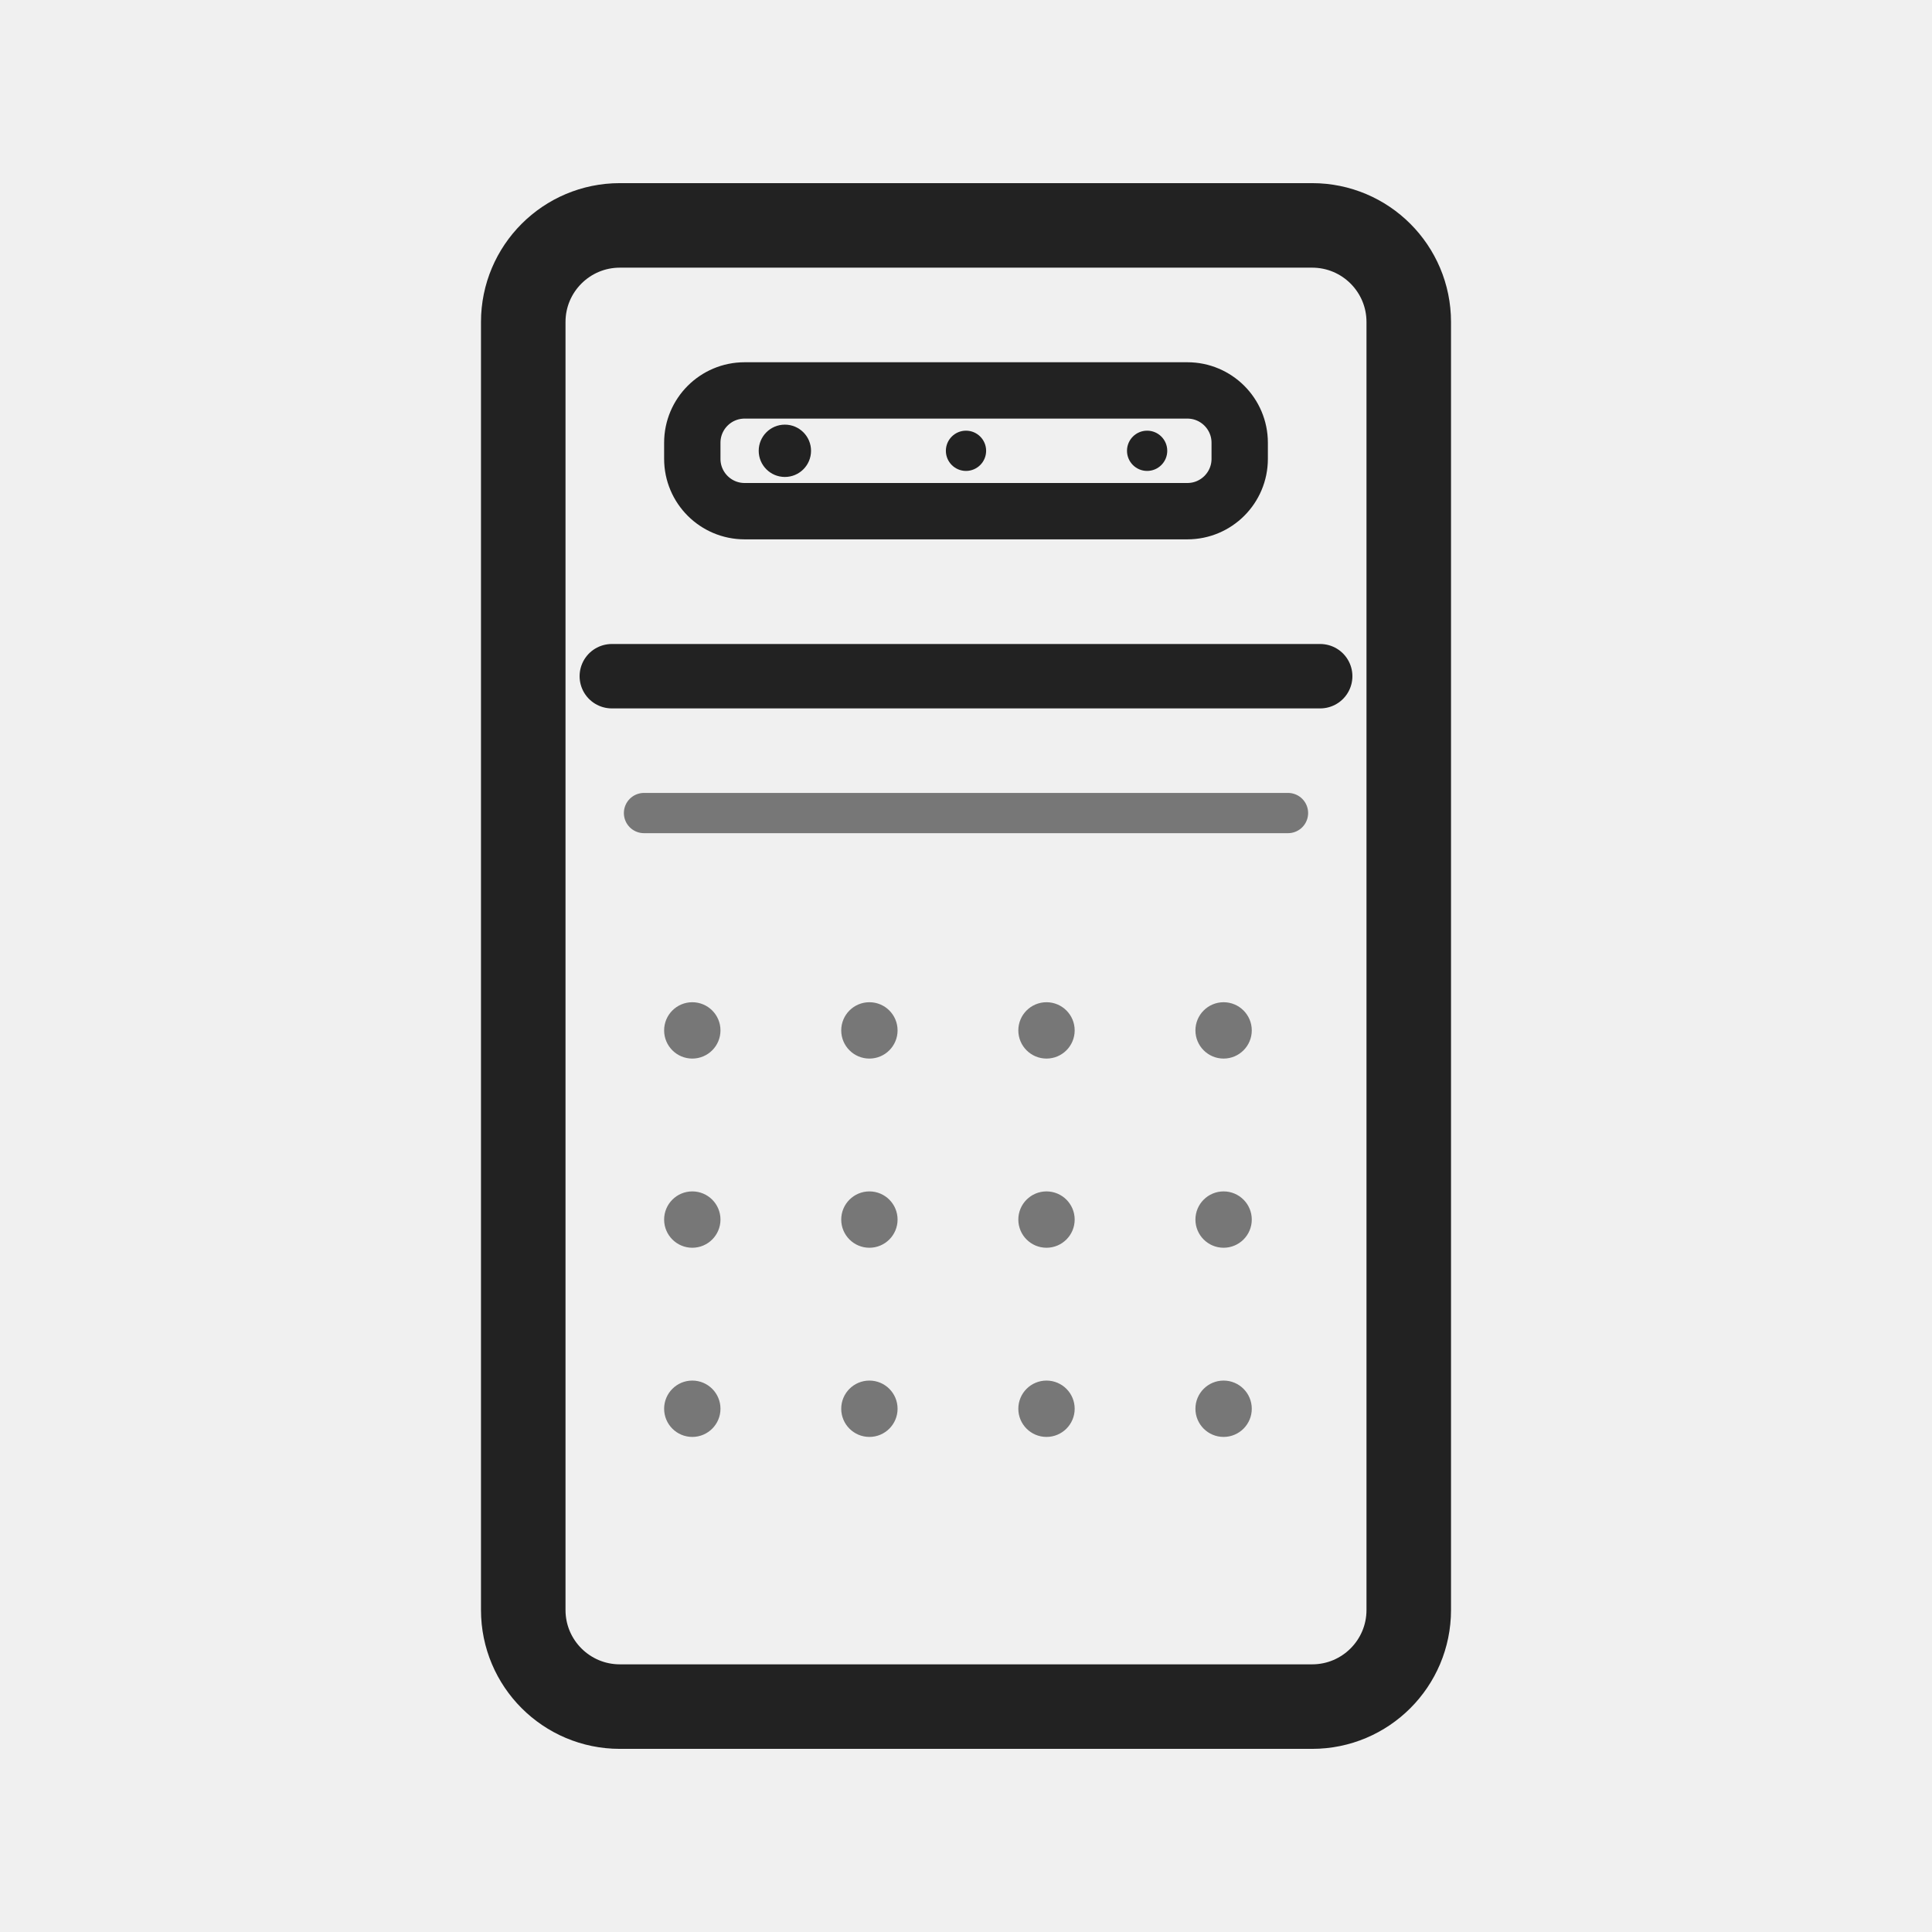
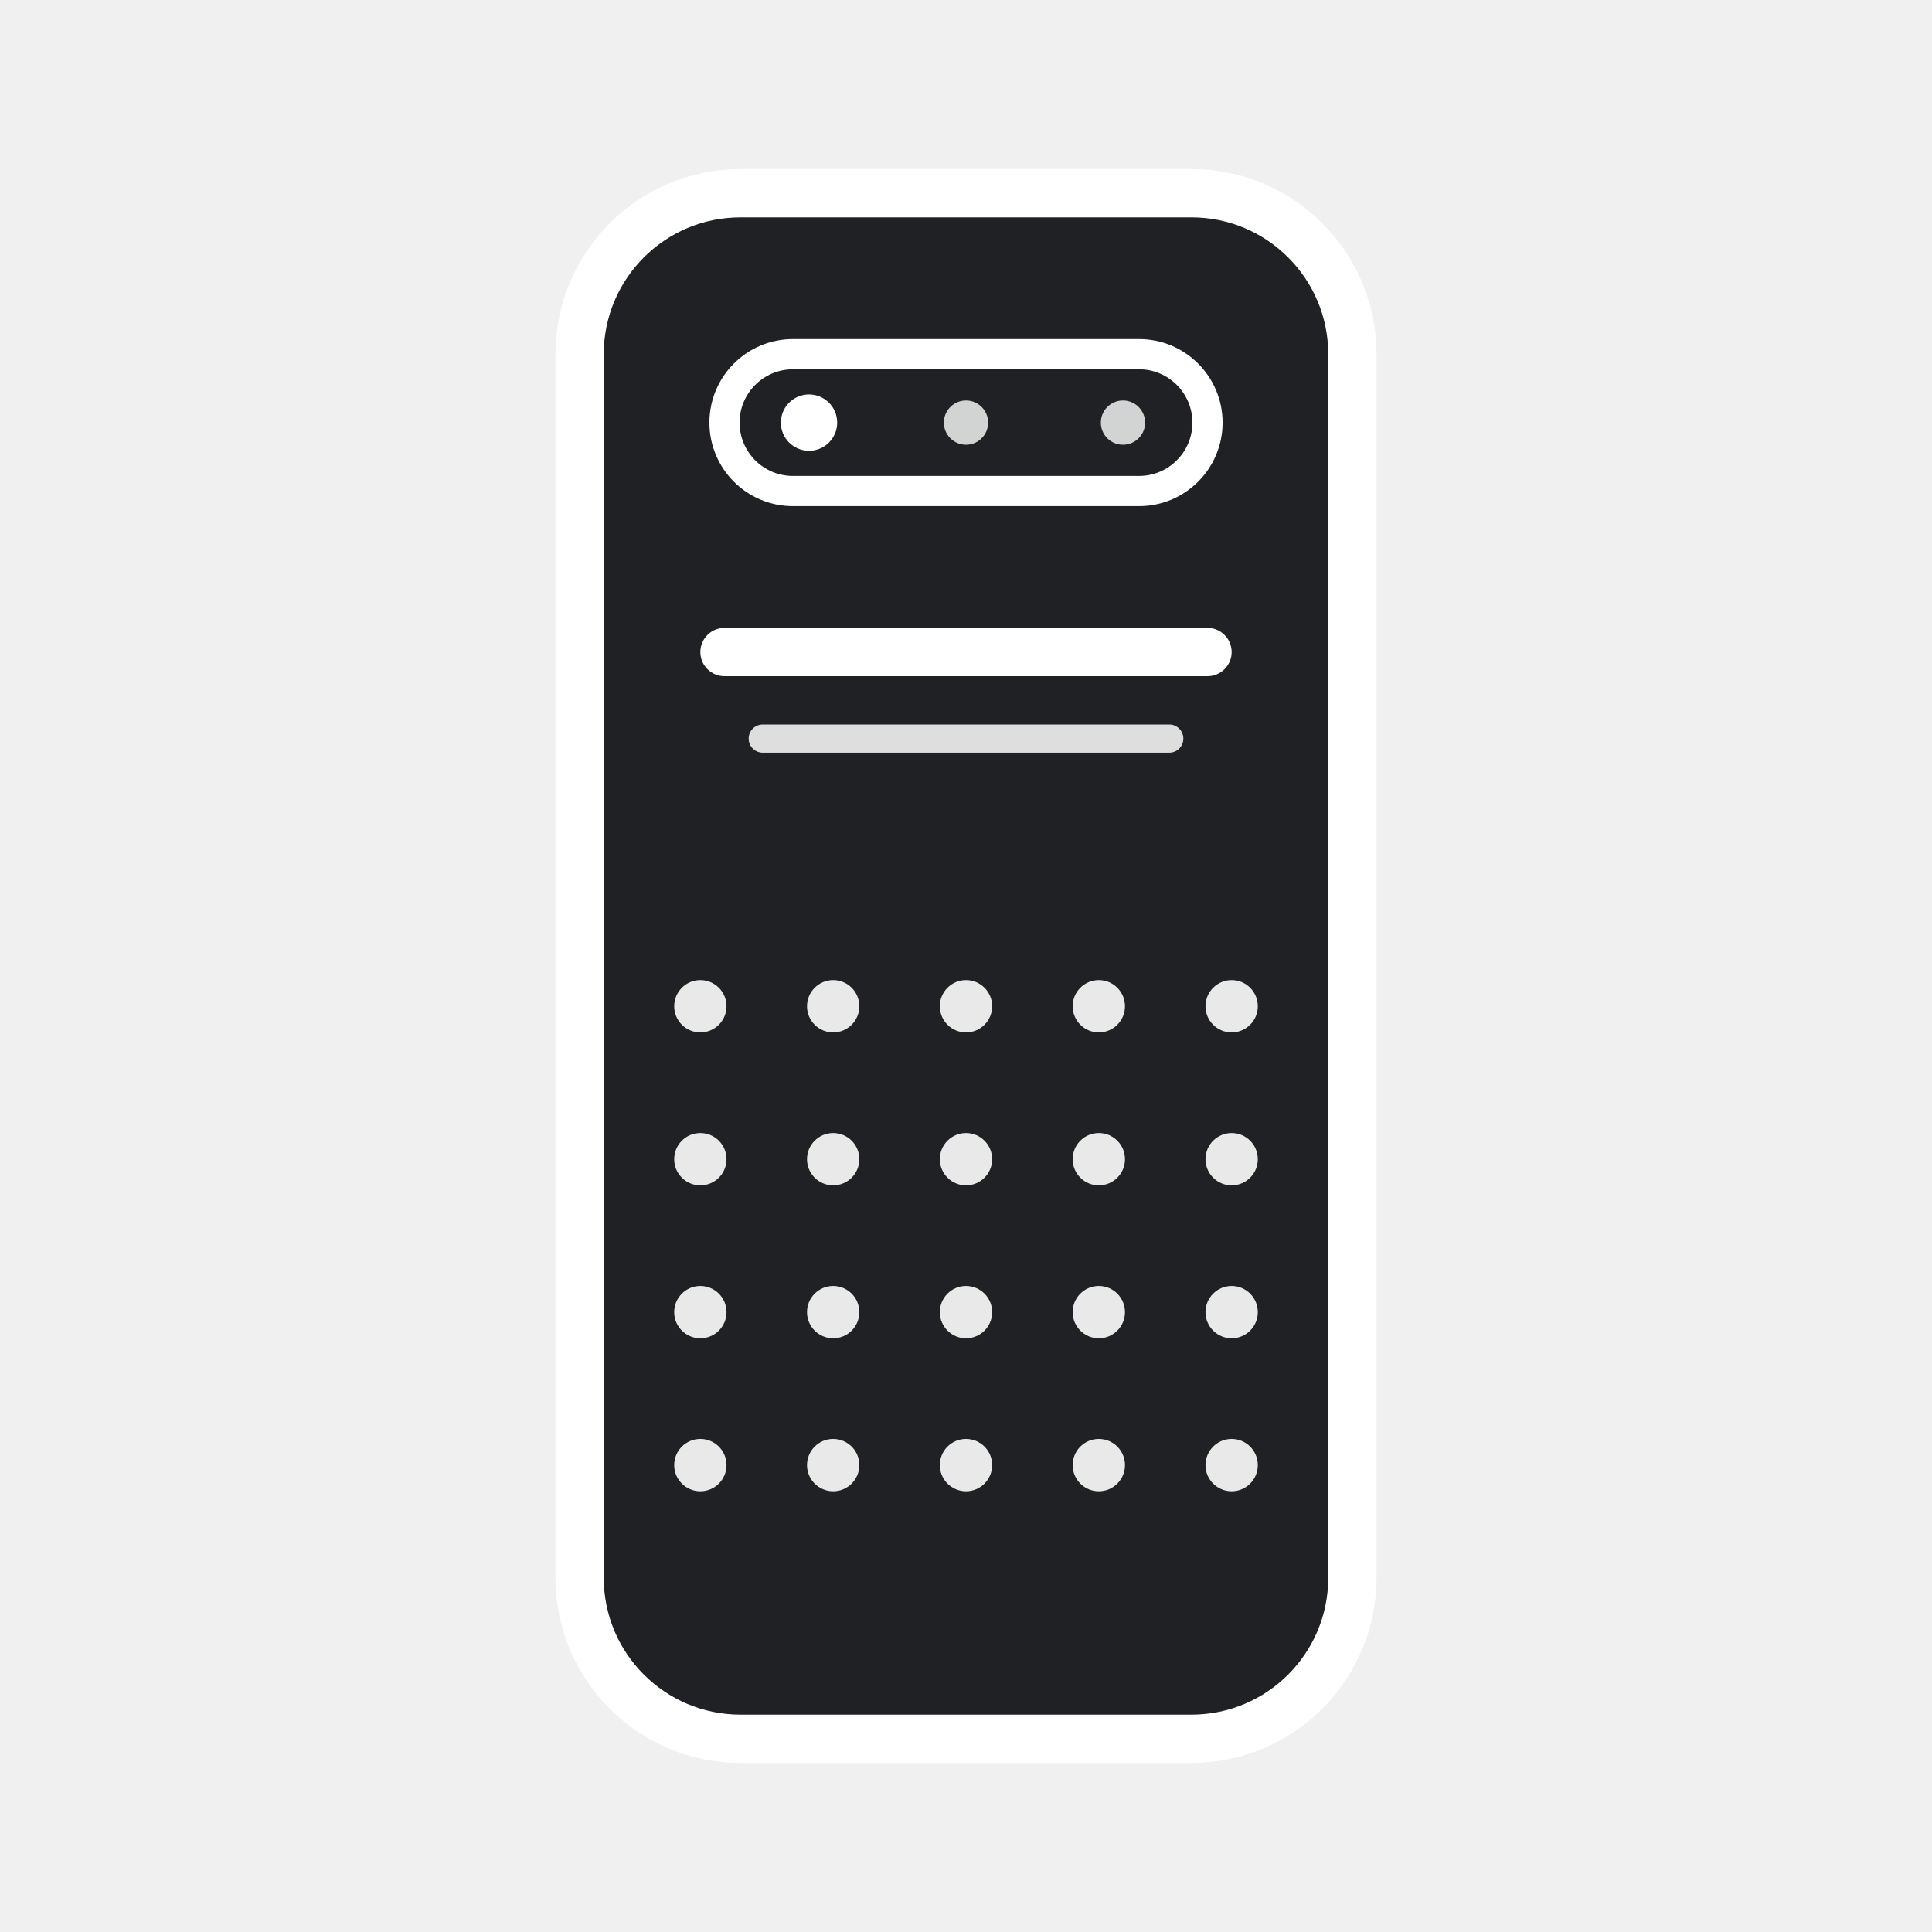
- <svg xmlns="http://www.w3.org/2000/svg" viewBox="0 0 960 960" role="img" aria-label="SoundTouch speaker">
-   <g fill="none" stroke="#222222" stroke-linecap="round" stroke-linejoin="round">
-     <rect x="260" y="112" width="440" height="736" rx="48" stroke-width="42" />
-     <rect x="344" y="194" width="272" height="60" rx="26" stroke-width="28" />
-     <path d="M304 336h352" stroke-width="32" />
-     <path d="M320 404h320" stroke="#777777" stroke-width="20" />
-   </g>
-   <g fill="#222222">
-     <circle cx="390" cy="224" r="13" />
-     <circle cx="480" cy="224" r="10" />
-     <circle cx="570" cy="224" r="10" />
-   </g>
-   <g fill="#777777">
-     <circle cx="344" cy="512" r="14" />
-     <circle cx="432" cy="512" r="14" />
-     <circle cx="520" cy="512" r="14" />
-     <circle cx="608" cy="512" r="14" />
-     <circle cx="344" cy="606" r="14" />
-     <circle cx="432" cy="606" r="14" />
-     <circle cx="520" cy="606" r="14" />
-     <circle cx="608" cy="606" r="14" />
-     <circle cx="344" cy="700" r="14" />
-     <circle cx="432" cy="700" r="14" />
-     <circle cx="520" cy="700" r="14" />
-     <circle cx="608" cy="700" r="14" />
+ <svg xmlns="http://www.w3.org/2000/svg" viewBox="0 0 960 960" role="img" aria-label="SoundTouch Bridge">
+   <rect x="288" y="96" width="384" height="768" rx="80" fill="#202124" stroke="#ffffff" stroke-width="24" stroke-linejoin="round" />
+   <rect x="360" y="176" width="240" height="68" rx="34" fill="none" stroke="#ffffff" stroke-width="15" />
+   <circle cx="402" cy="210" r="14" fill="#ffffff" />
+   <circle cx="480" cy="210" r="11" fill="#ffffff" opacity="0.8" />
+   <circle cx="558" cy="210" r="11" fill="#ffffff" opacity="0.8" />
+   <rect x="348" y="312" width="264" height="24" rx="12" fill="#ffffff" />
+   <rect x="372" y="360" width="216" height="14" rx="7" fill="#ffffff" opacity="0.85" />
+   <g fill="#ffffff" opacity="0.9">
+     <circle cx="348" cy="500" r="13" />
+     <circle cx="414" cy="500" r="13" />
+     <circle cx="480" cy="500" r="13" />
+     <circle cx="546" cy="500" r="13" />
+     <circle cx="612" cy="500" r="13" />
+     <circle cx="348" cy="576" r="13" />
+     <circle cx="414" cy="576" r="13" />
+     <circle cx="480" cy="576" r="13" />
+     <circle cx="546" cy="576" r="13" />
+     <circle cx="612" cy="576" r="13" />
+     <circle cx="348" cy="652" r="13" />
+     <circle cx="414" cy="652" r="13" />
+     <circle cx="480" cy="652" r="13" />
+     <circle cx="546" cy="652" r="13" />
+     <circle cx="612" cy="652" r="13" />
+     <circle cx="348" cy="728" r="13" />
+     <circle cx="414" cy="728" r="13" />
+     <circle cx="480" cy="728" r="13" />
+     <circle cx="546" cy="728" r="13" />
+     <circle cx="612" cy="728" r="13" />
  </g>
</svg>
